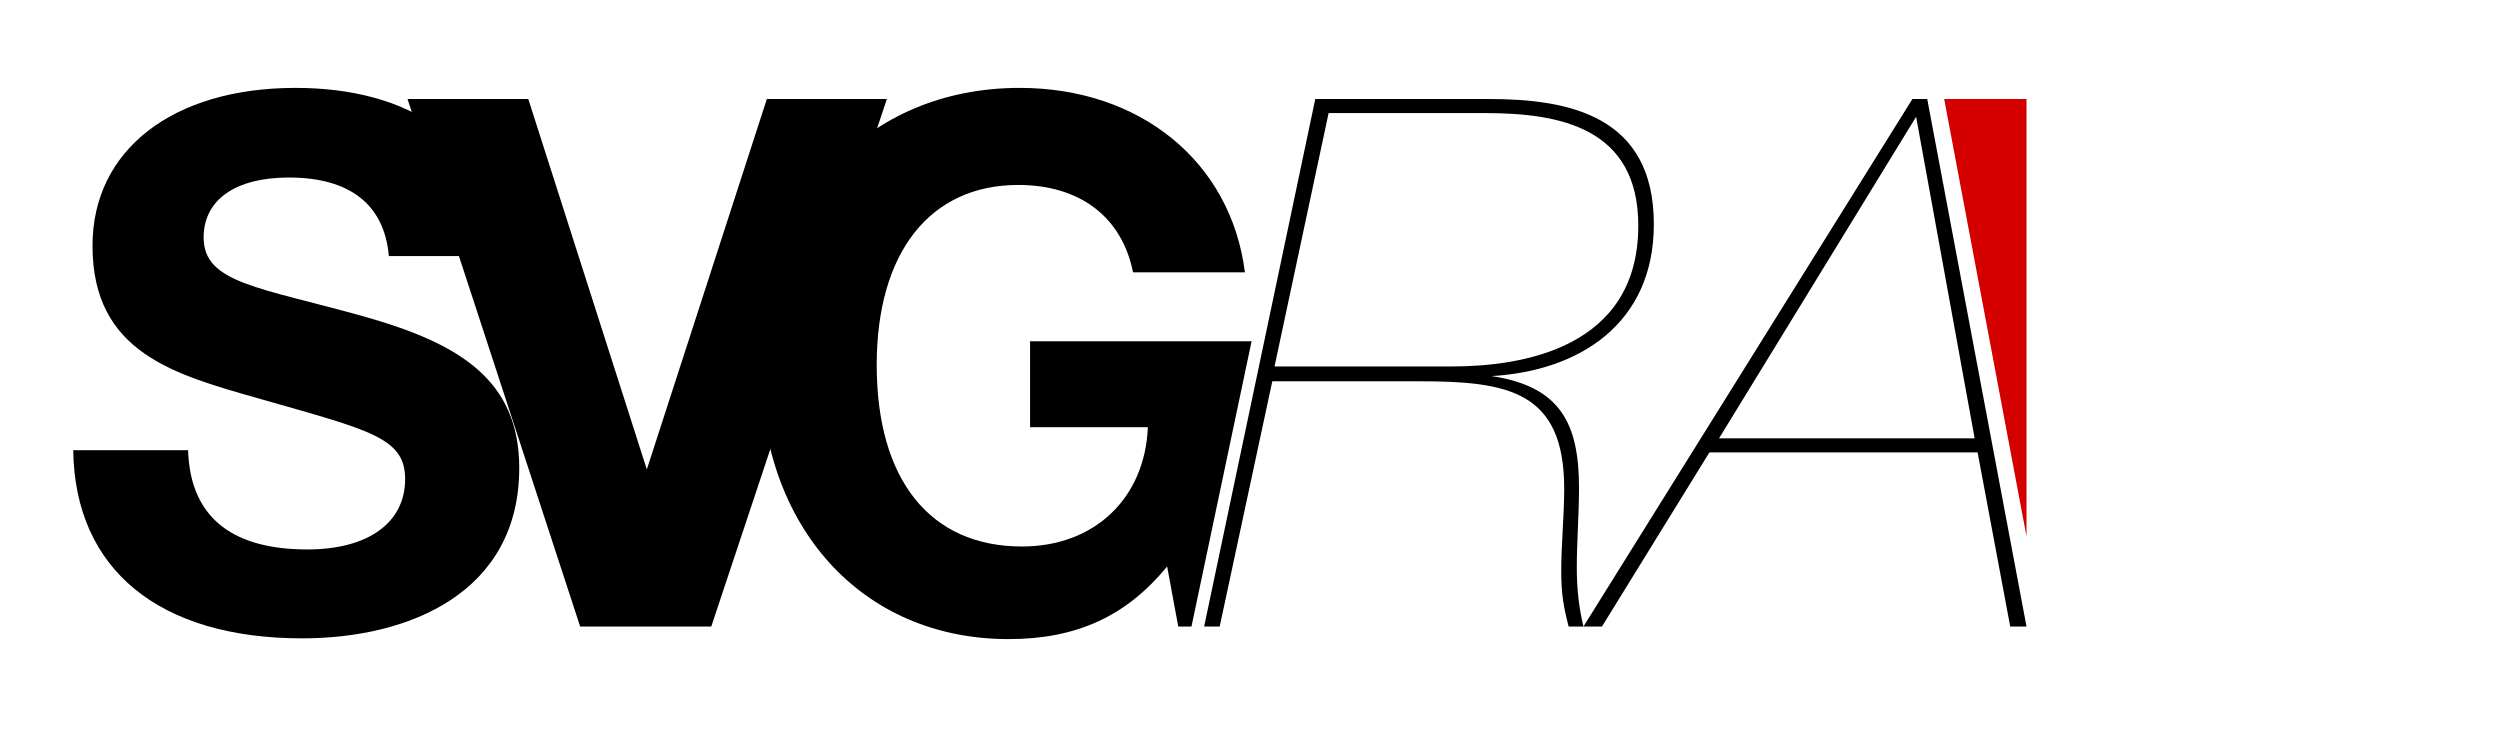
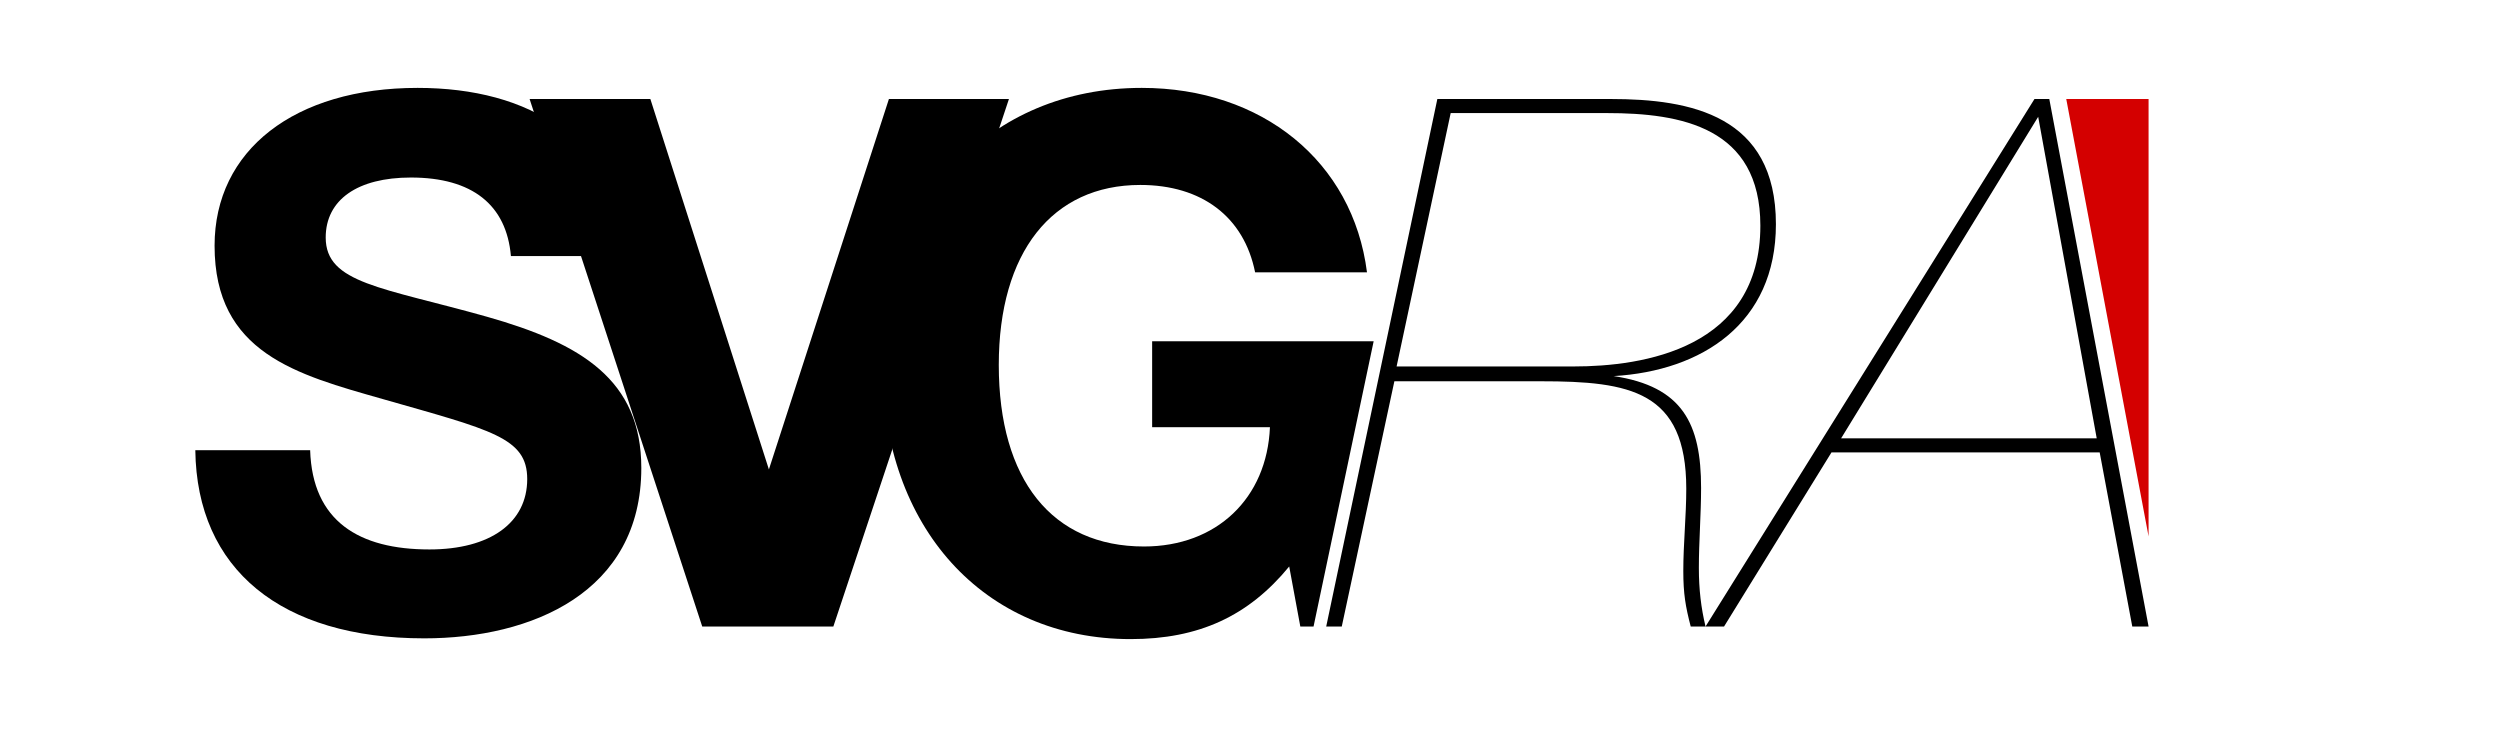
- <svg xmlns="http://www.w3.org/2000/svg" width="512" height="150" viewBox="-100 0 362 150">
+ <svg xmlns="http://www.w3.org/2000/svg" width="512" height="150" viewBox="-100 0 312 150">
  <path style="fill:#000000;" d="m 33.835,18 c -31.256,0 -53.105,23.366 -53.105,56.746 0,33.229 20.786,56.141 50.828,56.141 13.959,0 24.126,-4.705 32.471,-14.871 l 2.275,12.291 h 2.711 L 81.325,69.891 H 35.958 v 17.602 h 24.125 c -0.607,14.566 -10.924,24.428 -25.793,24.428 -18.814,0 -29.74,-13.656 -29.74,-37.174 0,-23.063 10.925,-36.869 28.98,-36.869 12.594,0 21.242,6.523 23.518,17.902 H 79.96 C 77.077,33.02 58.415,18 33.835,18 Z" />
  <path style="fill:#000000;" d="m -91.538,20.276 35.353,108.031 h 26.856 L 6.63,20.276 h -24.58 l -24.58,75.865 -24.277,-75.865 z" />
  <path style="fill:#000000;" d="M -72.908,52.442 C -73.363,28.318 -91.722,18 -114.481,18 c -25.187,0 -41.574,12.745 -41.574,32.318 0,22.001 16.842,26.401 34.442,31.408 22.304,6.373 29.587,7.89 29.587,16.387 0,8.952 -7.586,14.414 -20.028,14.414 -14.414,0 -23.973,-5.766 -24.428,-20.332 H -160 c 0.303,24.428 17.601,38.539 46.884,38.539 22.001,0 44.457,-9.407 44.457,-34.898 0,-18.056 -12.29,-25.49 -31.56,-30.953 -21.546,-6.069 -33.077,-6.828 -33.077,-16.235 0,-7.738 6.524,-12.29 17.449,-12.29 12.594,0 19.573,5.614 20.483,16.083 z" />
  <path d="m 217.42,23.917 11.987,65.85 h -52.346 z m 2.276,-3.641 h -3.035 L 149.294,128.307 h 3.793 l 22.001,-35.656 h 54.926 l 6.676,35.656 h 3.338 z" />
  <path d="m 97.099,23.159 h 32.015 c 15.173,0 31.408,2.883 31.408,23.063 0,25.187 -23.973,28.829 -38.236,28.829 H 86.023 Z M 94.368,20.276 71.608,128.307 h 3.186 L 85.567,78.085 h 30.042 c 18.207,0 29.739,1.972 29.739,22.001 0,5.614 -0.607,11.228 -0.607,16.842 0,4.704 0.455,7.283 1.517,11.38 h 3.035 c -0.91,-3.793 -1.366,-7.586 -1.366,-11.987 0,-5.462 0.455,-10.924 0.455,-16.387 0,-13.2 -3.793,-20.787 -17.904,-22.911 18.056,-1.062 33.229,-10.773 33.229,-31.104 0,-22.304 -17.449,-25.642 -33.836,-25.642 z" />
  <path style="fill:#d40000;" d="M 240.028,109.859 V 20.276 h -16.86 z" />
</svg>
